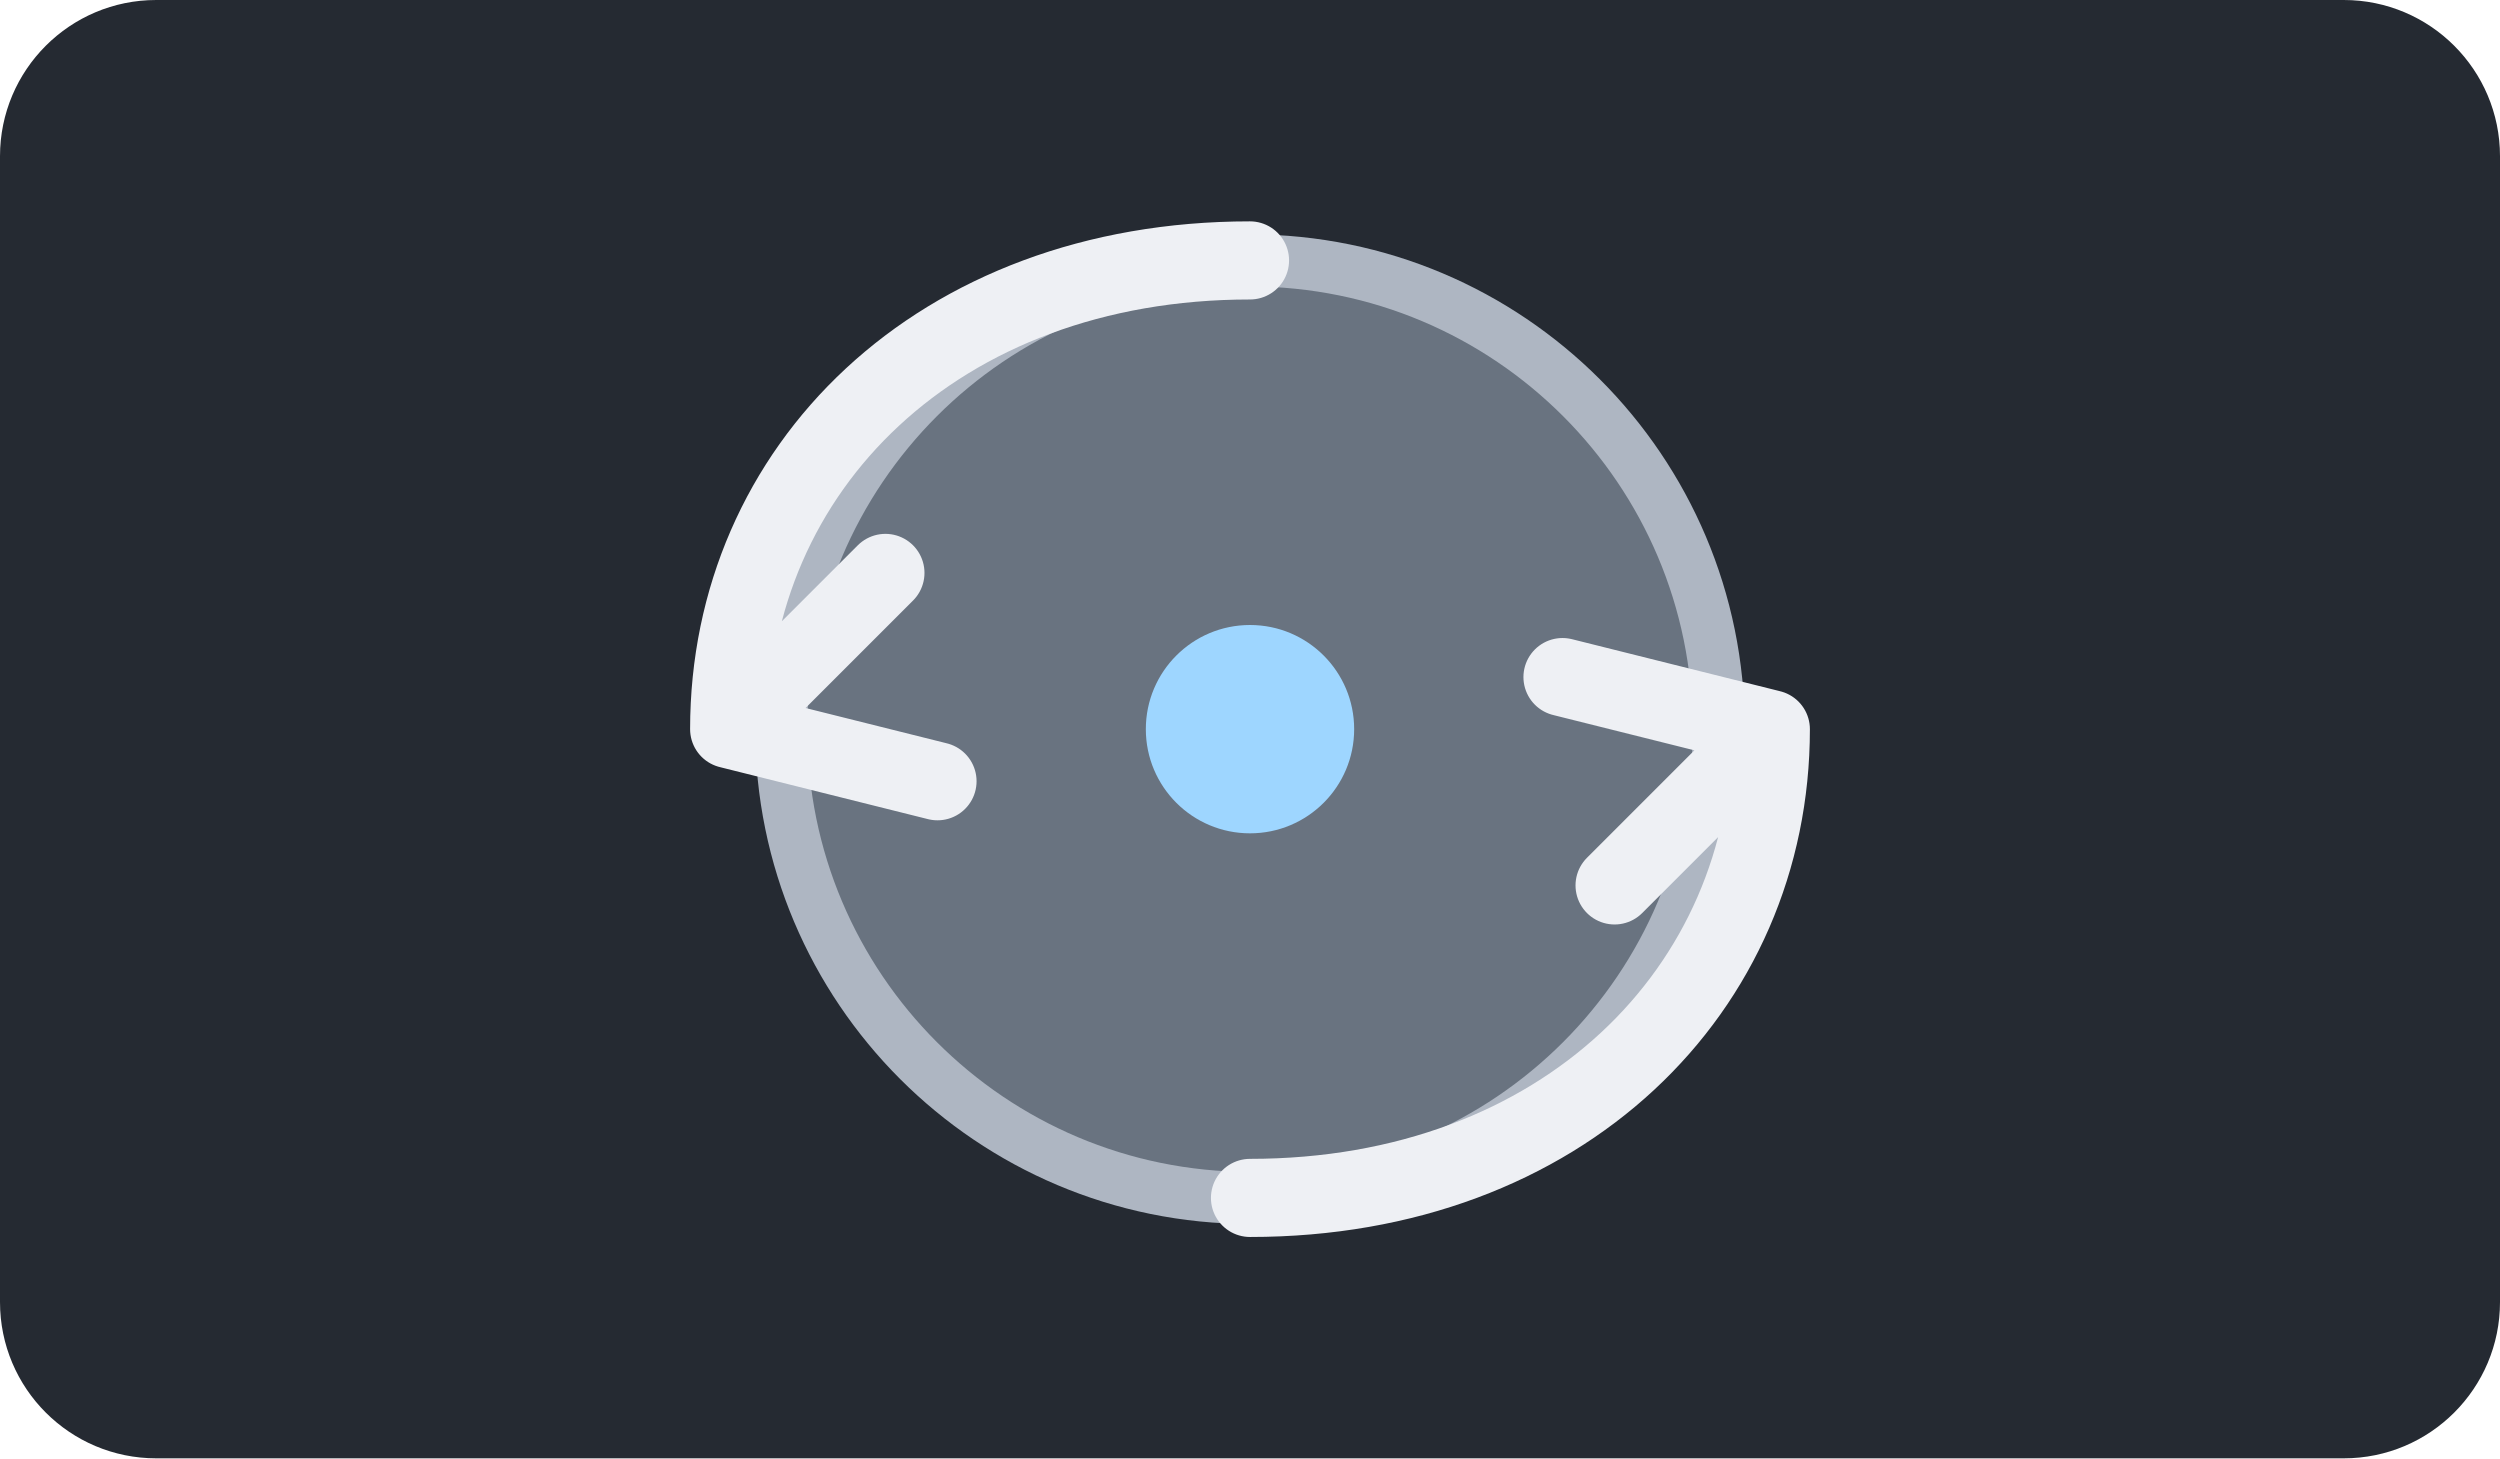
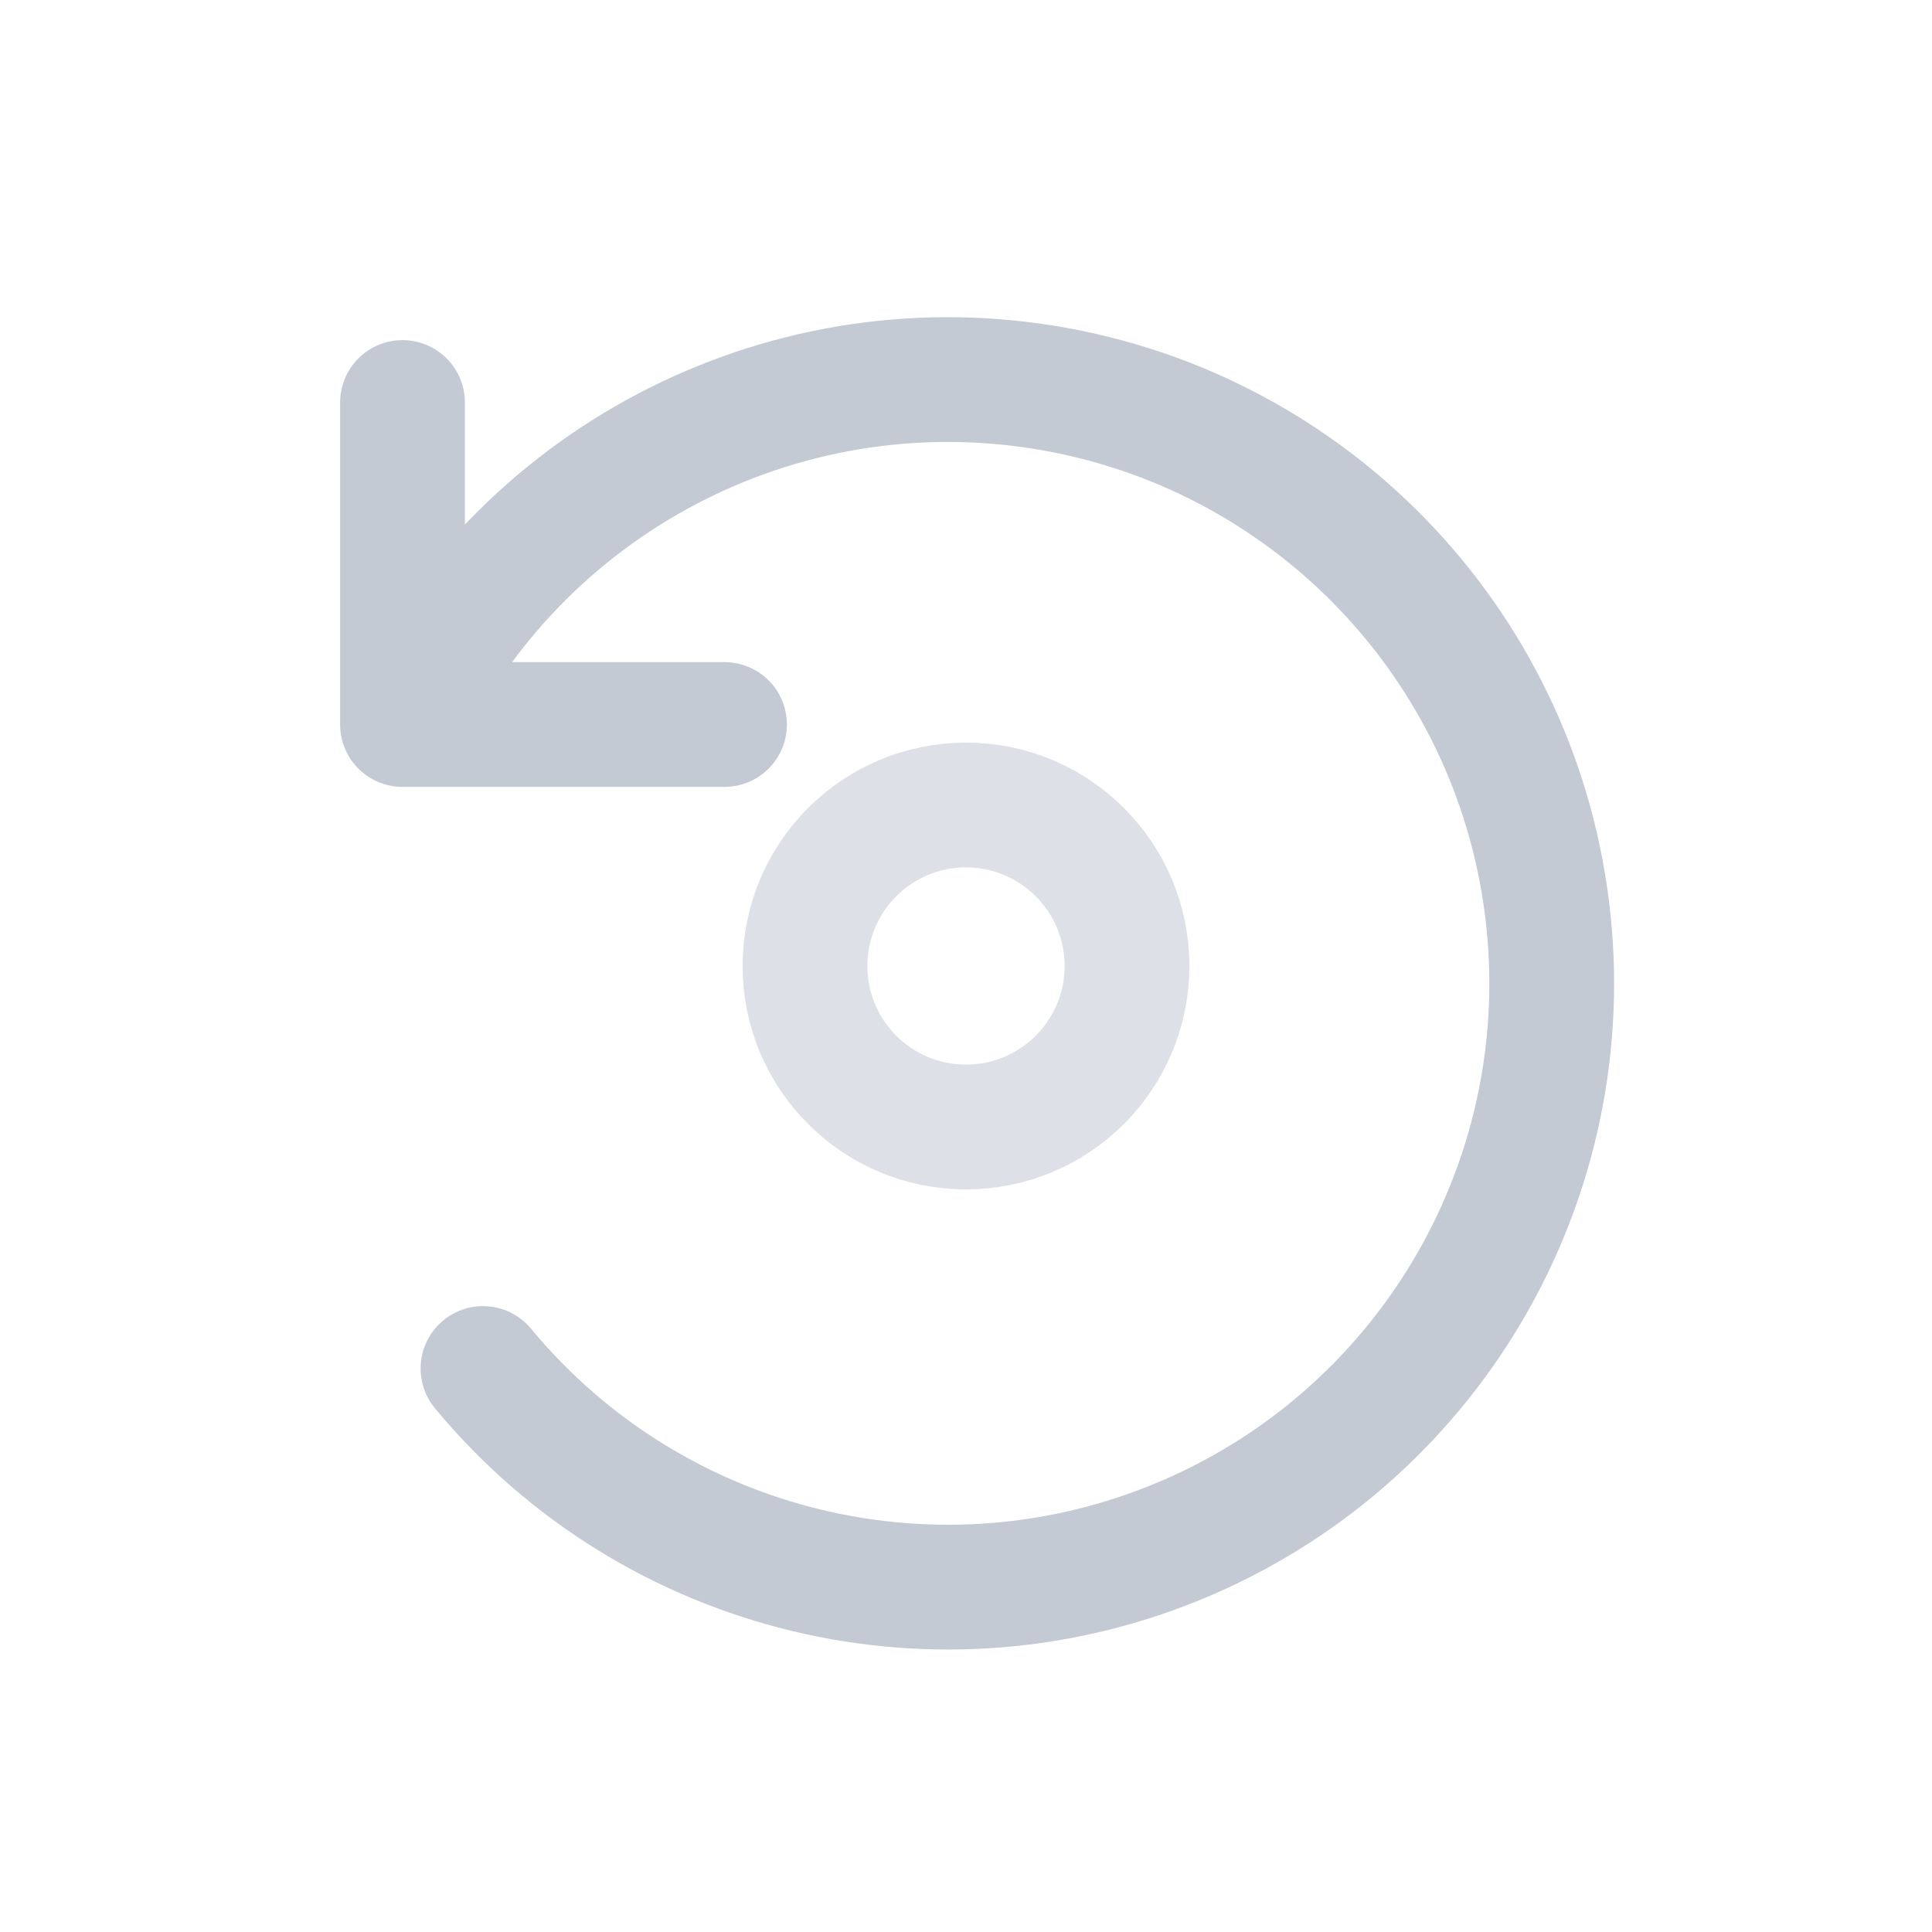
- <svg xmlns="http://www.w3.org/2000/svg" viewBox="0 0 48 28">
-   <rect width="48" height="28" rx="3" fill="#252a32" />
-   <circle cx="24" cy="14" r="9" fill="#697380" stroke="#aeb6c2" stroke-width="1" />
-   <path d="M24 5c-6 0-10 4-10 9m0 0 3-3m-3 3 4 1M24 23c6 0 10-4 10-9m0 0-3 3m3-3-4-1" fill="none" stroke="#eef0f4" stroke-width="1.5" stroke-linecap="round" stroke-linejoin="round" />
-   <circle cx="24" cy="14" r="2" fill="#9ed6ff" />
+ <svg xmlns="http://www.w3.org/2000/svg" viewBox="0 0 24 24">
+   <g fill="none" stroke="#c4cad4" stroke-width="1.55" stroke-linecap="round" stroke-linejoin="round">
+     <path d="M19 9a7.5 7.5 0 1 0-1 8m1-12v4h-4" transform="translate(24 0) scale(-1 1)" />
+     <circle cx="12" cy="12" r="2" opacity=".58" />
+   </g>
</svg>
